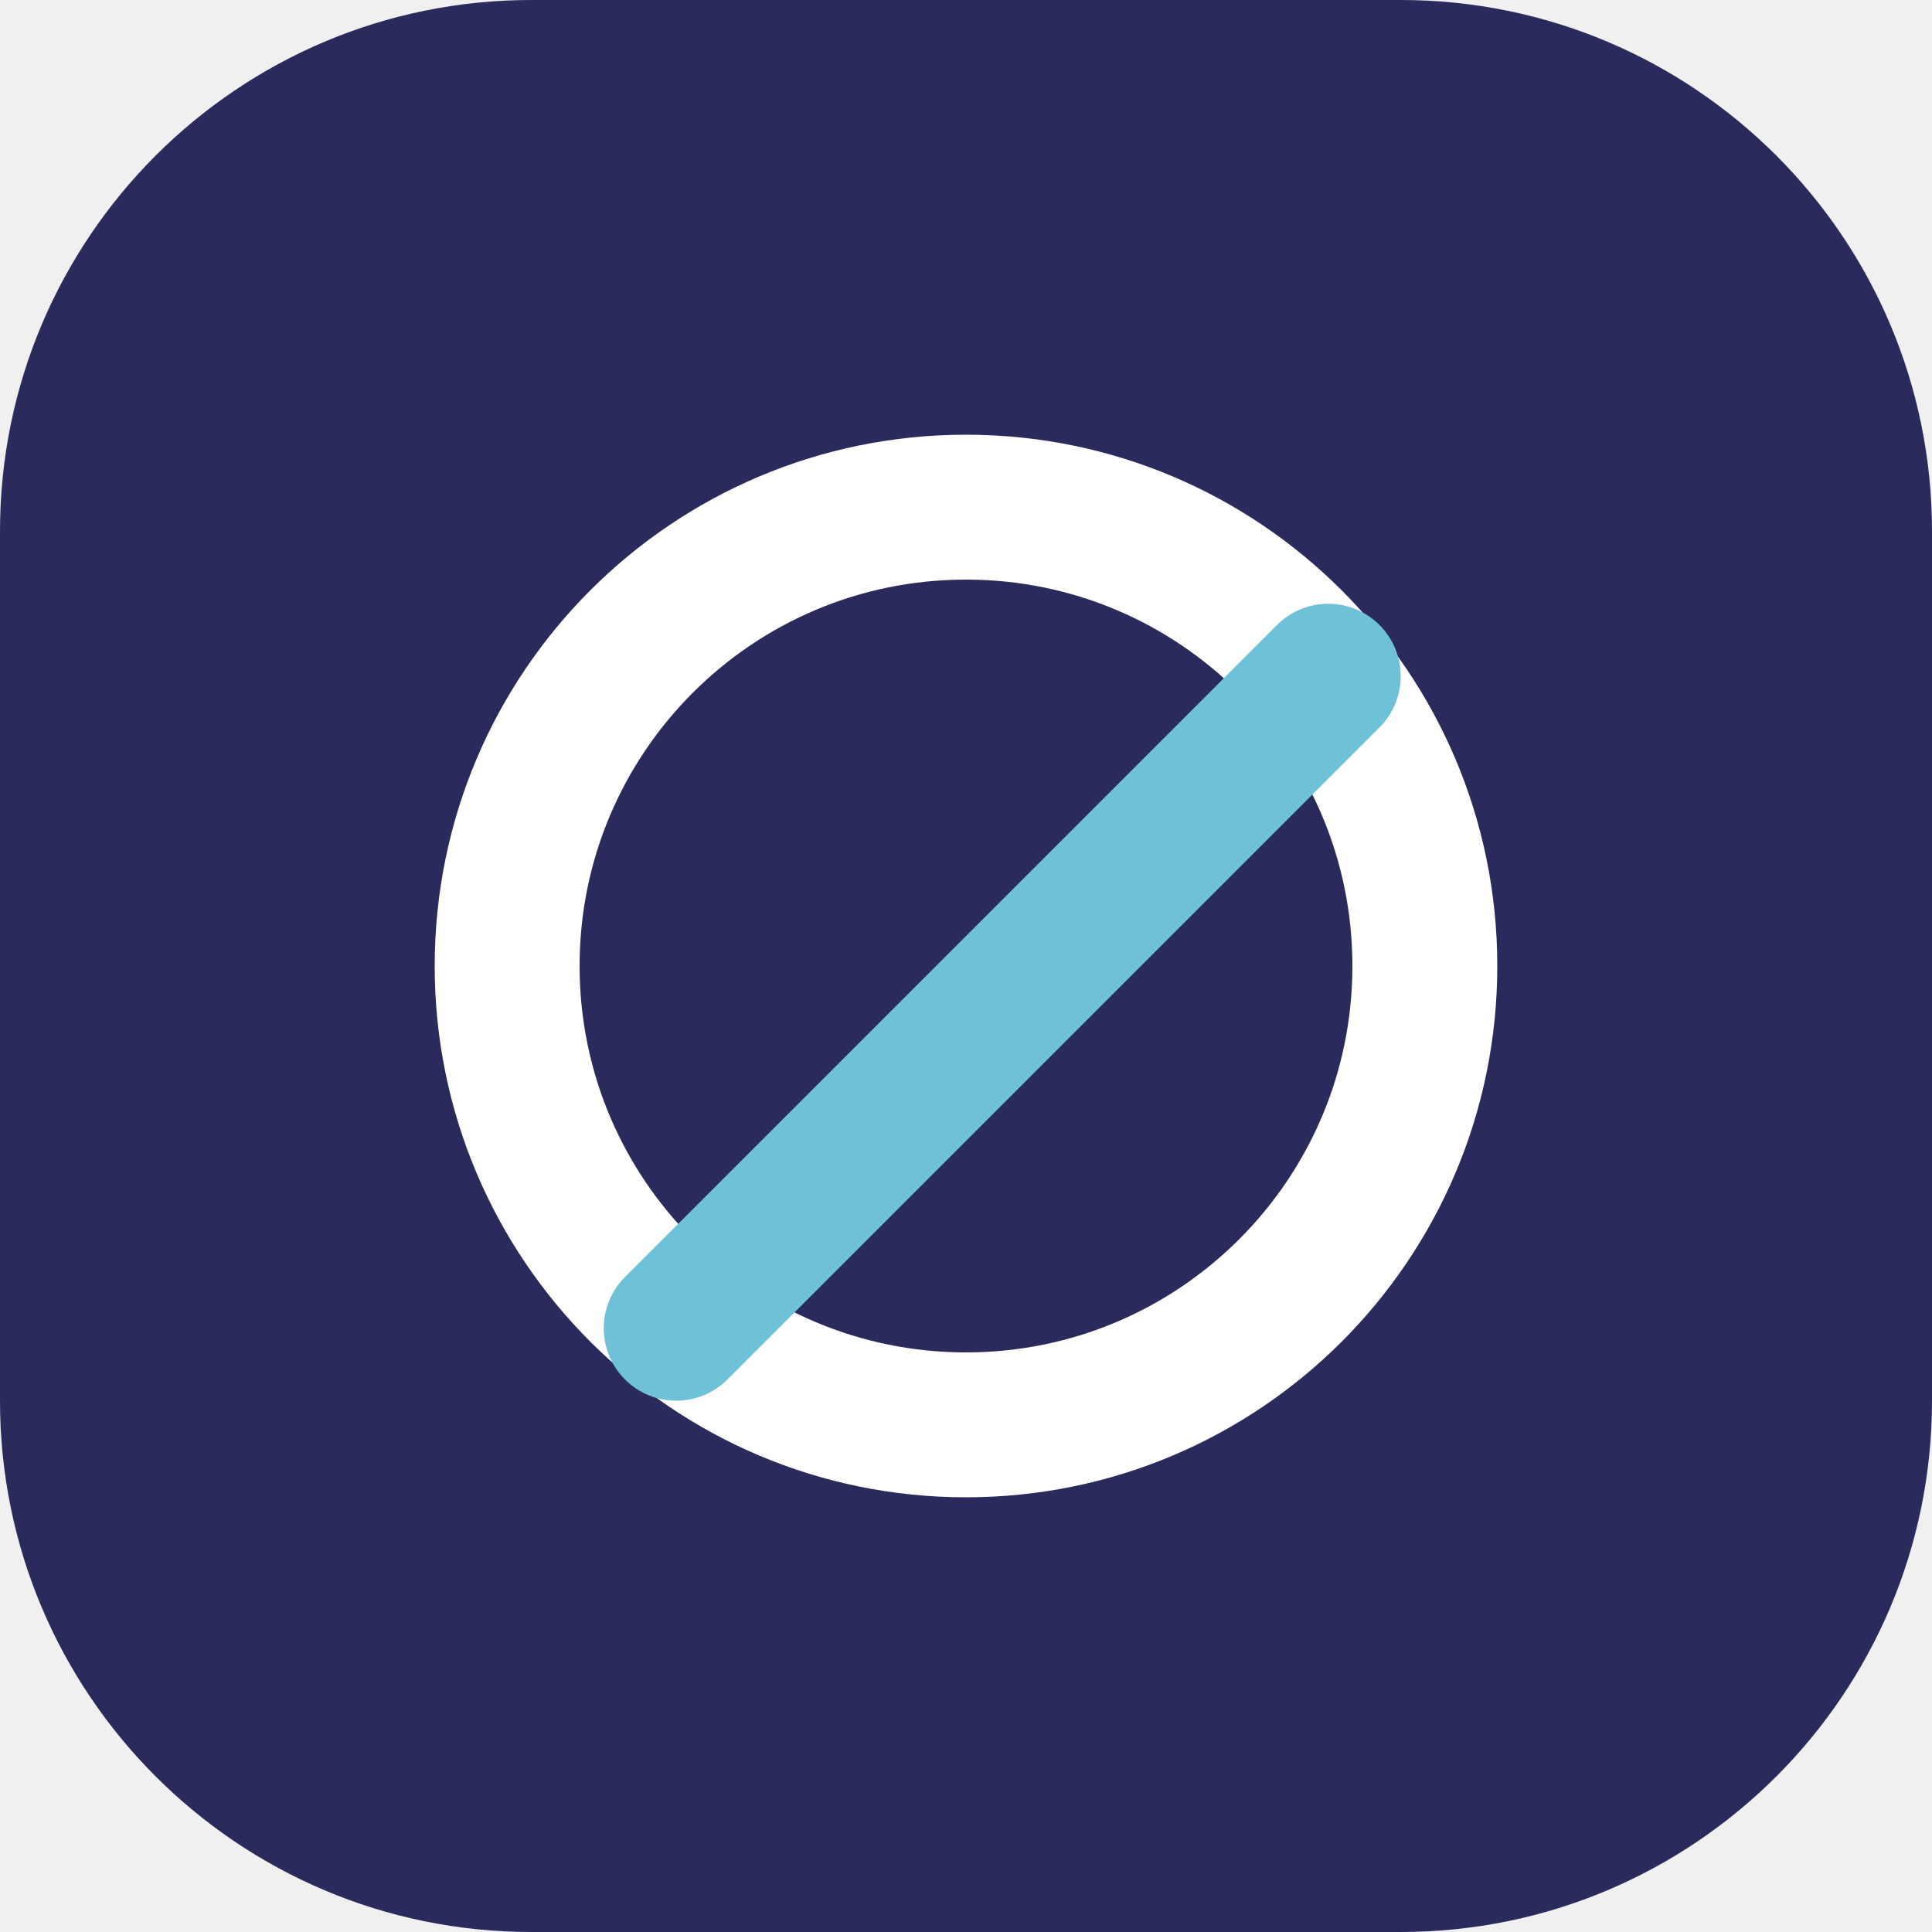
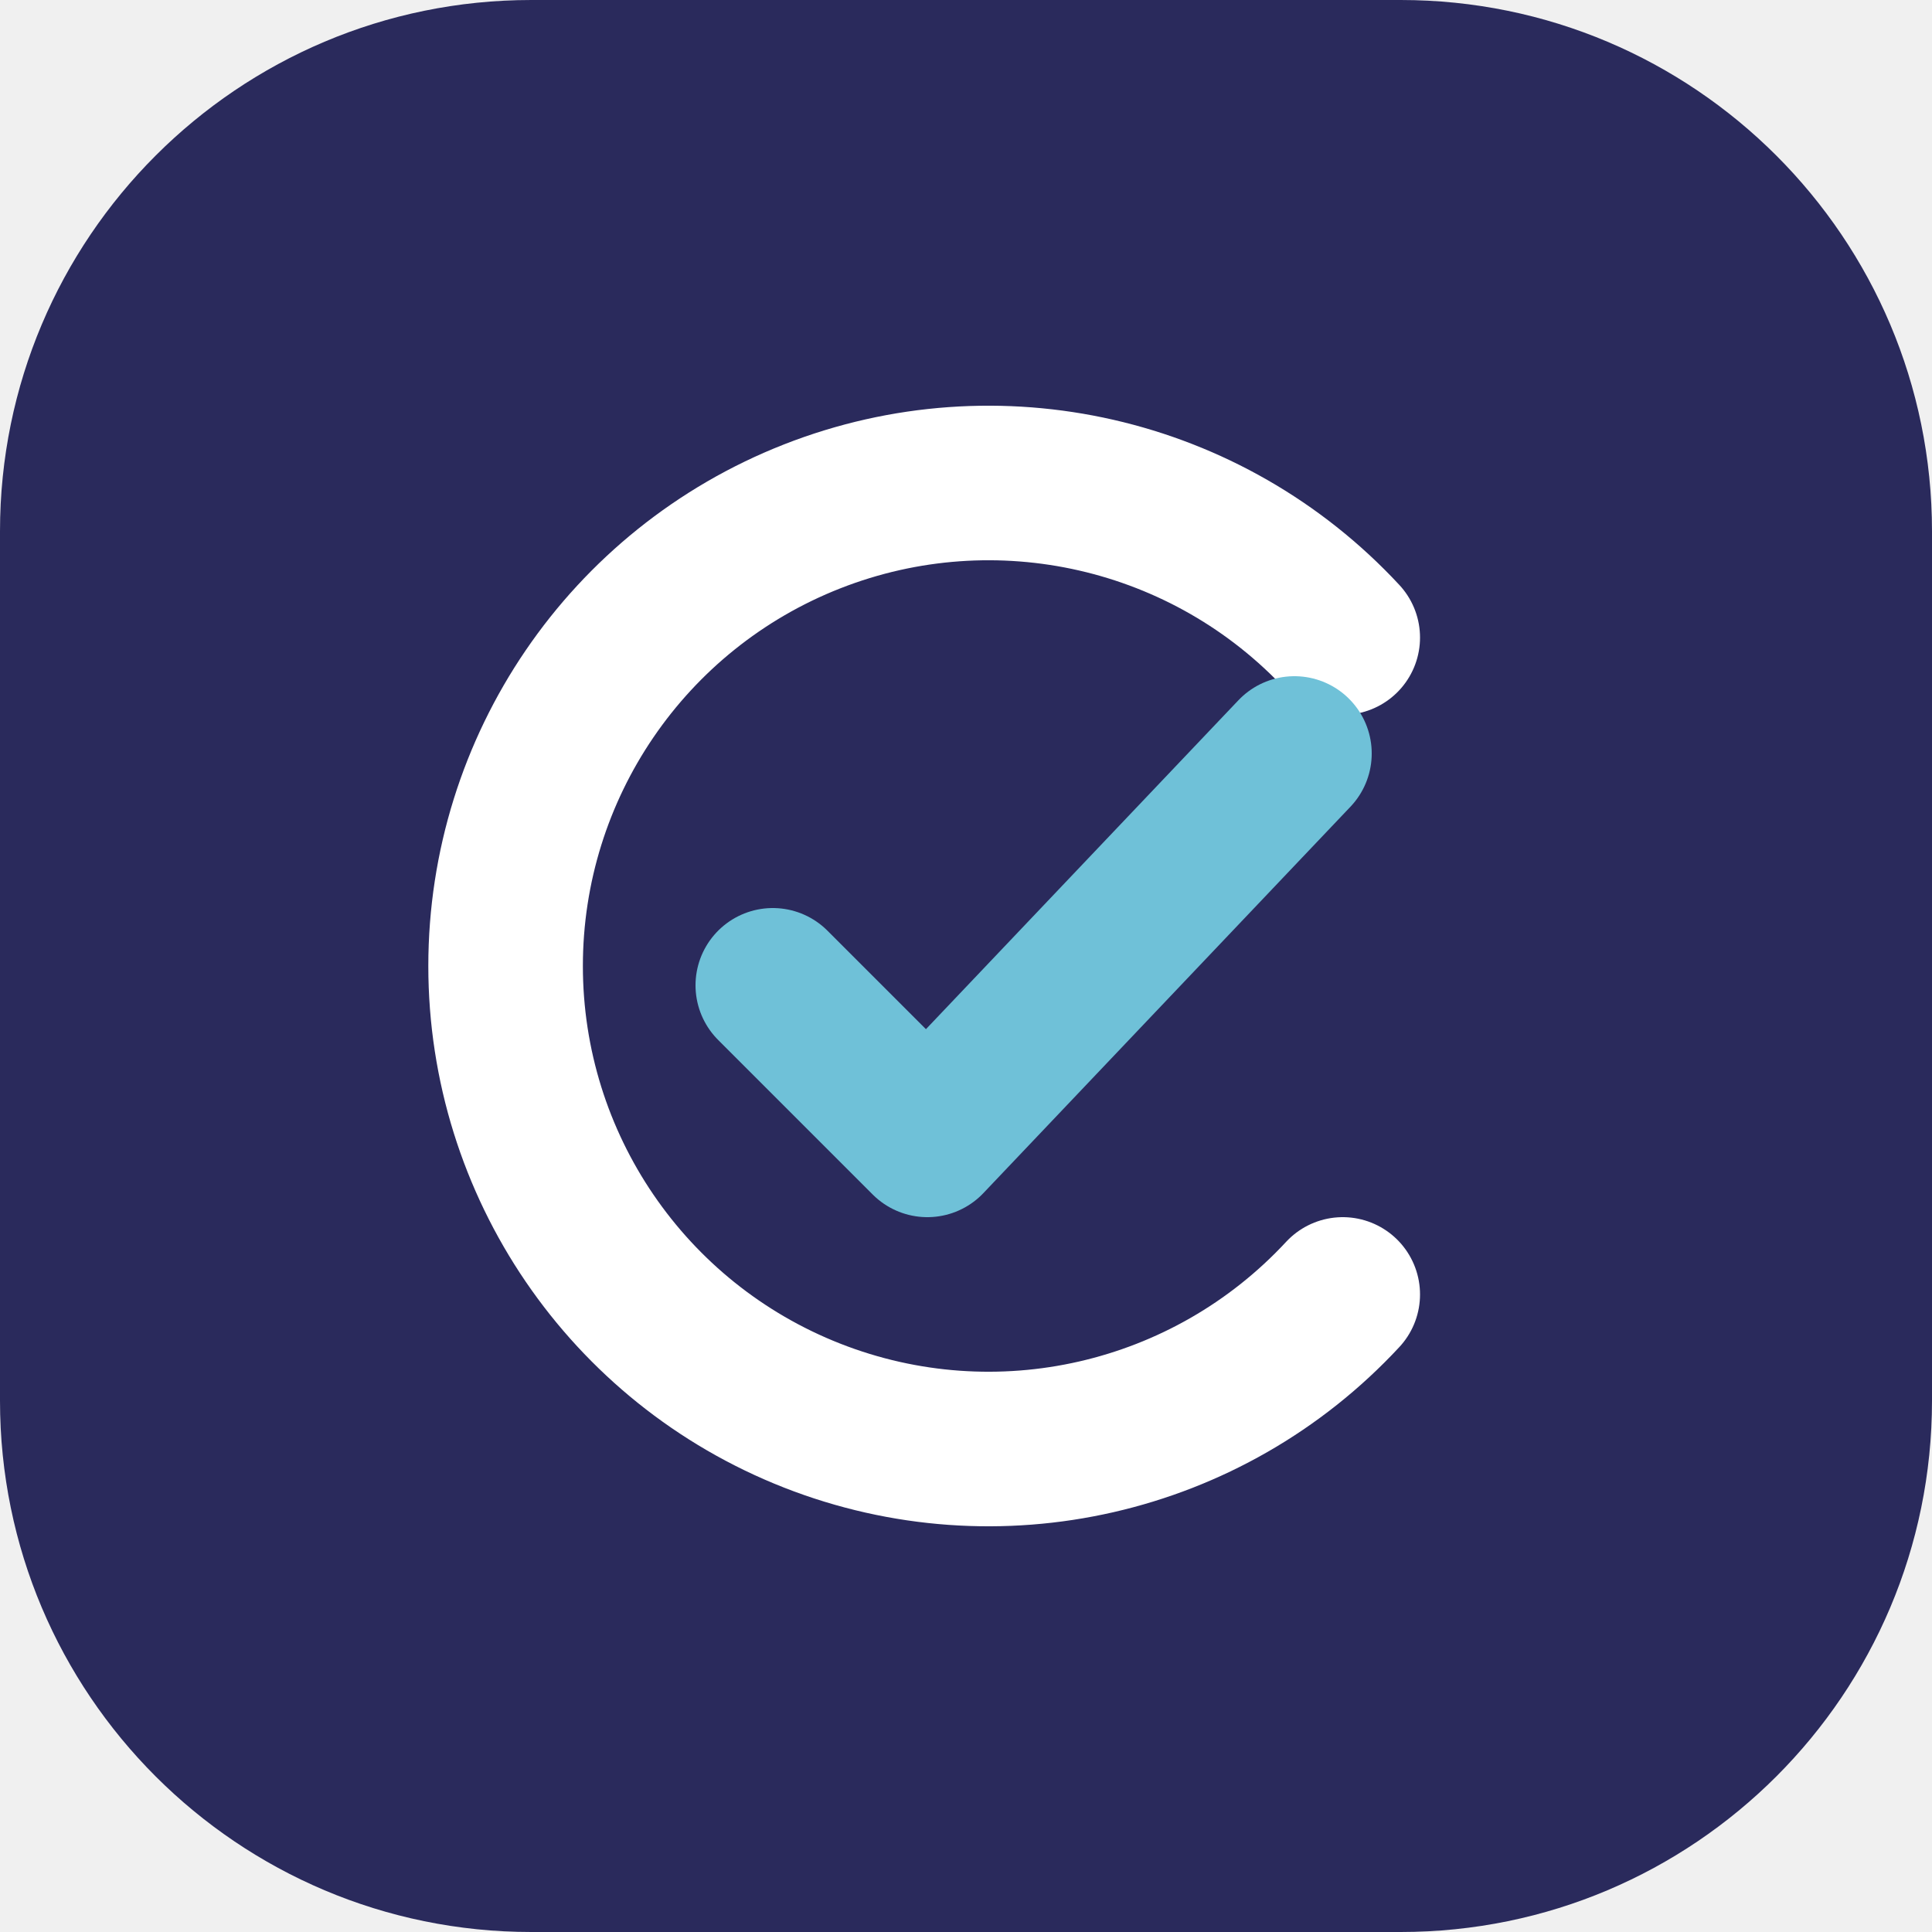
<svg xmlns="http://www.w3.org/2000/svg" viewBox="0 0 40 40">
  <rect width="40" height="40" rx="11" fill="#2a2a5c" />
-   <circle cx="20" cy="20" r="9.5" fill="none" stroke="#fff" stroke-width="3" />
-   <path d="M14 27.5L27.5 14" stroke="#6fc1d8" stroke-width="3" stroke-linecap="round" />
+   <path d="M27.8 13.2A10 10 0 1 0 27.8 26.8" fill="none" stroke="#fff" stroke-width="3.2" stroke-linecap="round" />
+   <path d="M16 20.4l3.2 3.2 7.6-8" fill="none" stroke="#6fc1d8" stroke-width="3.2" stroke-linecap="round" stroke-linejoin="round" />
</svg>
